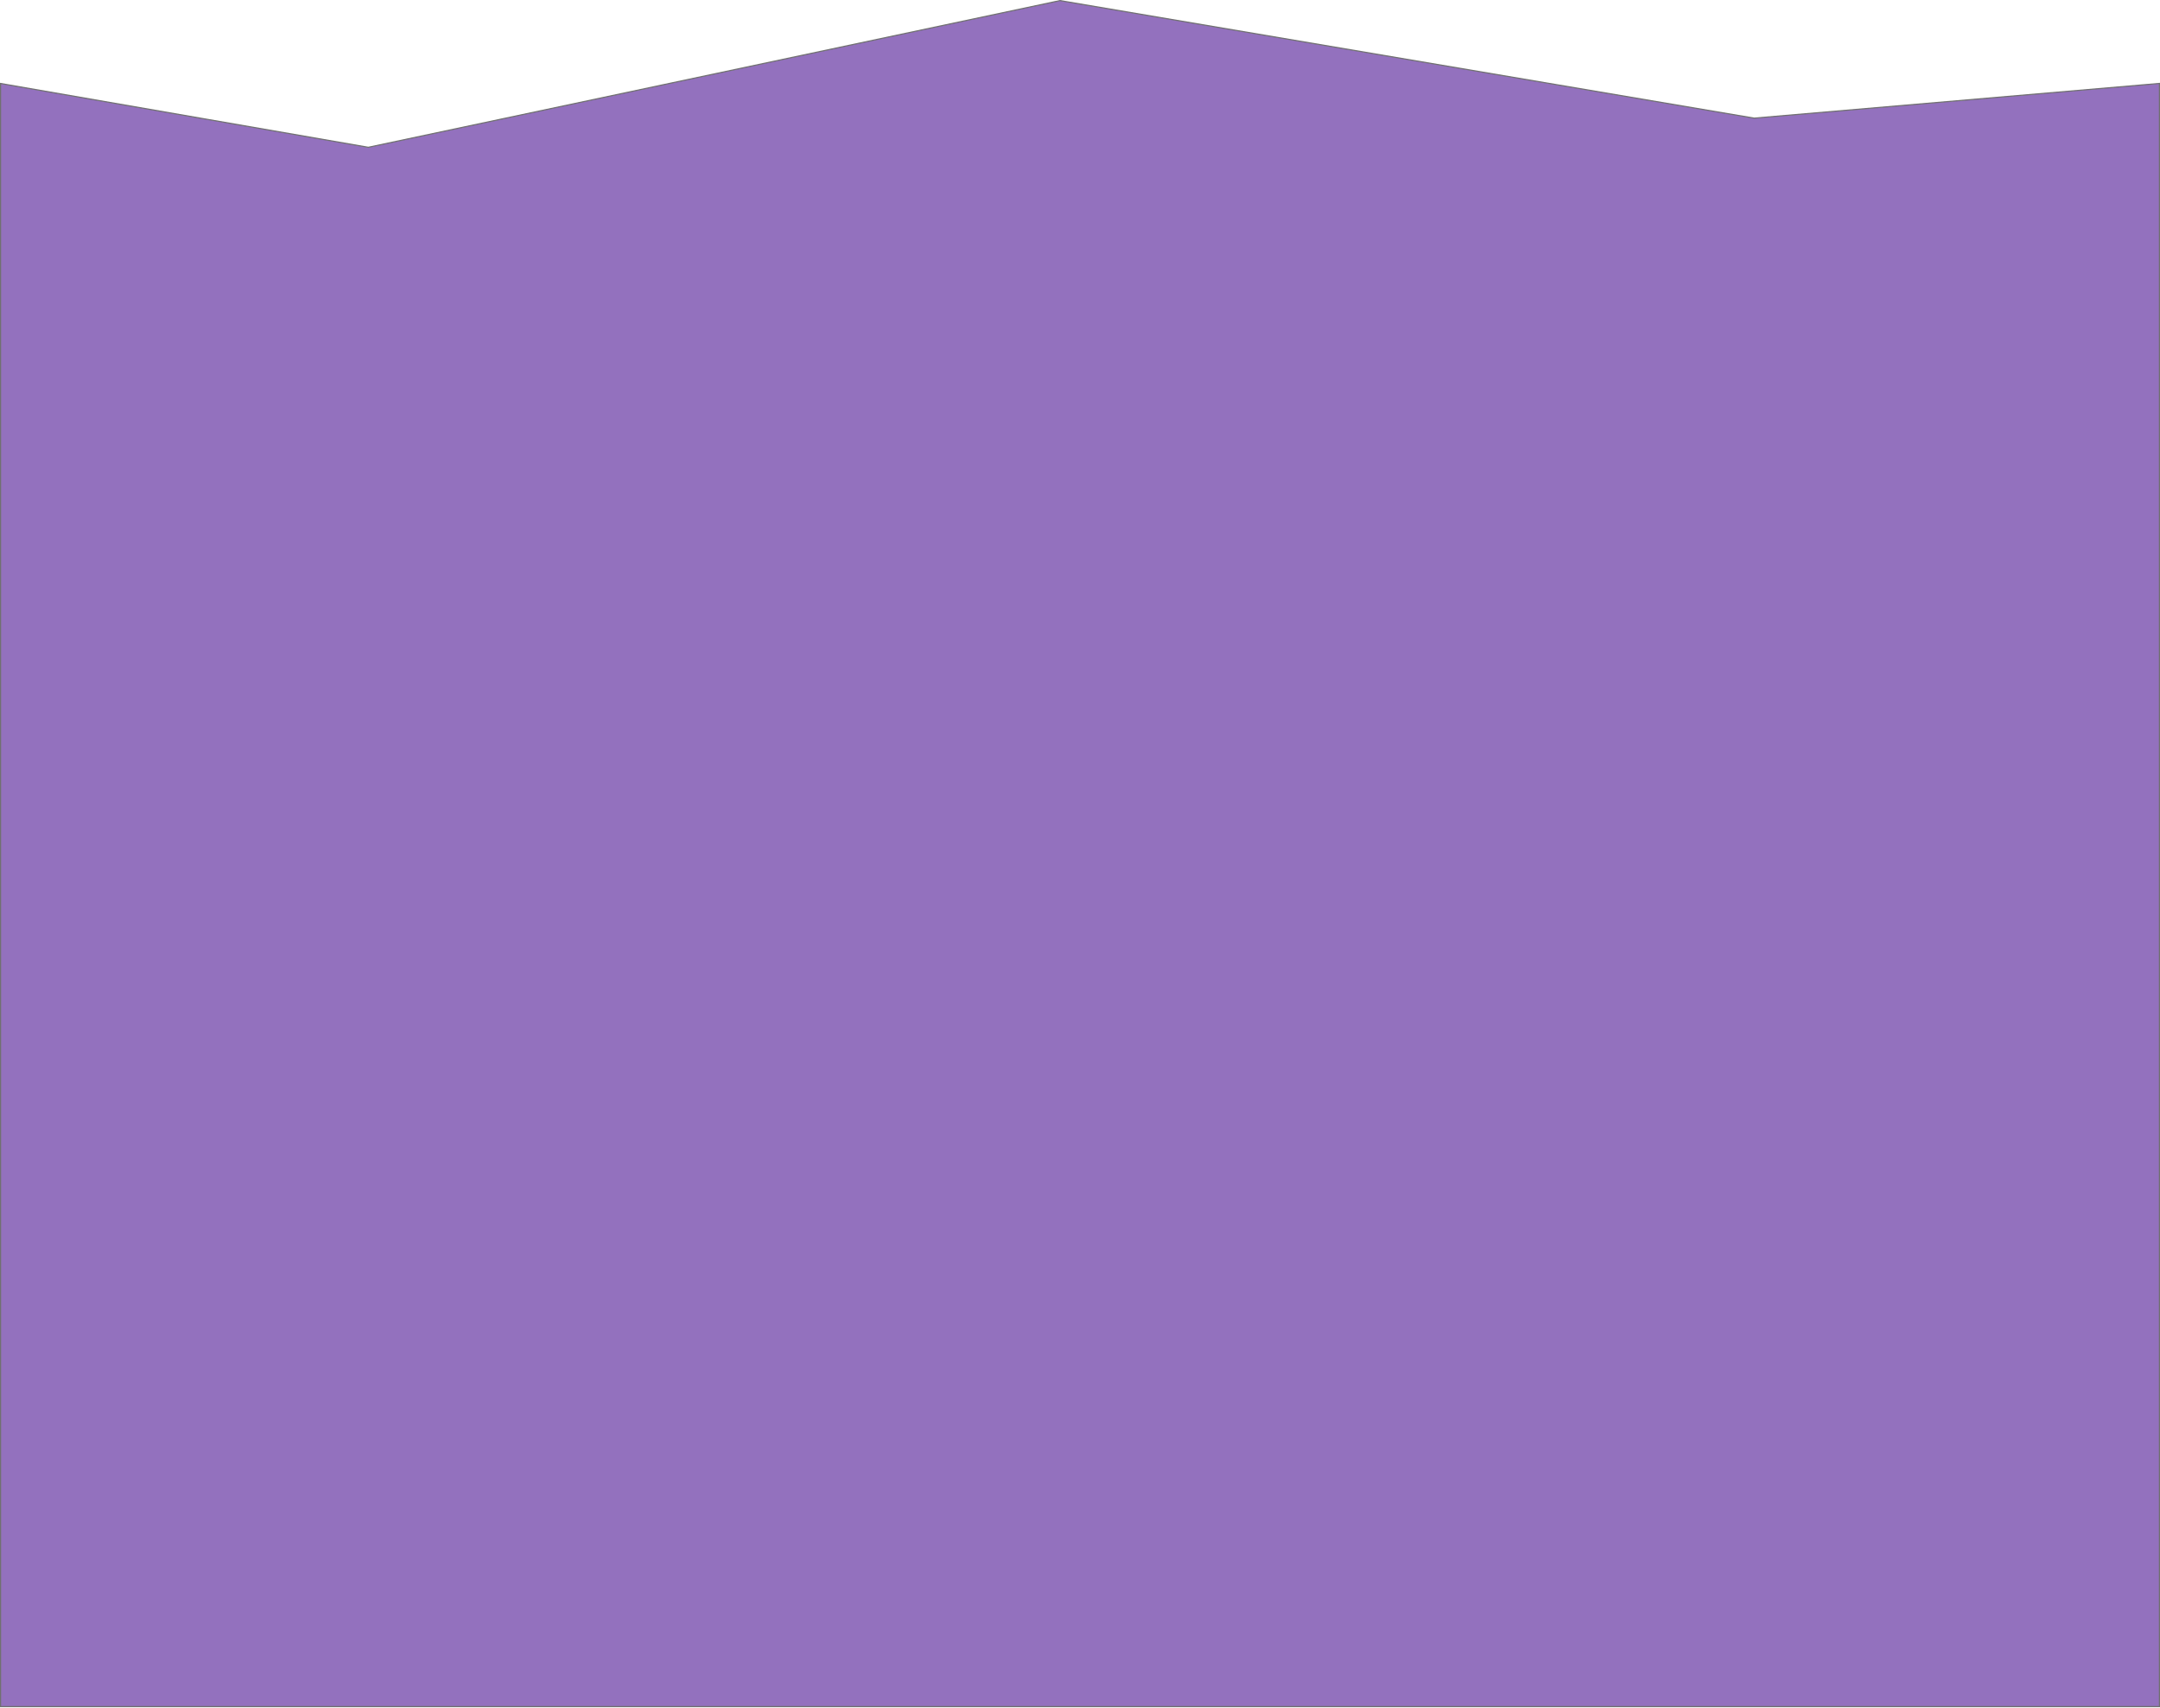
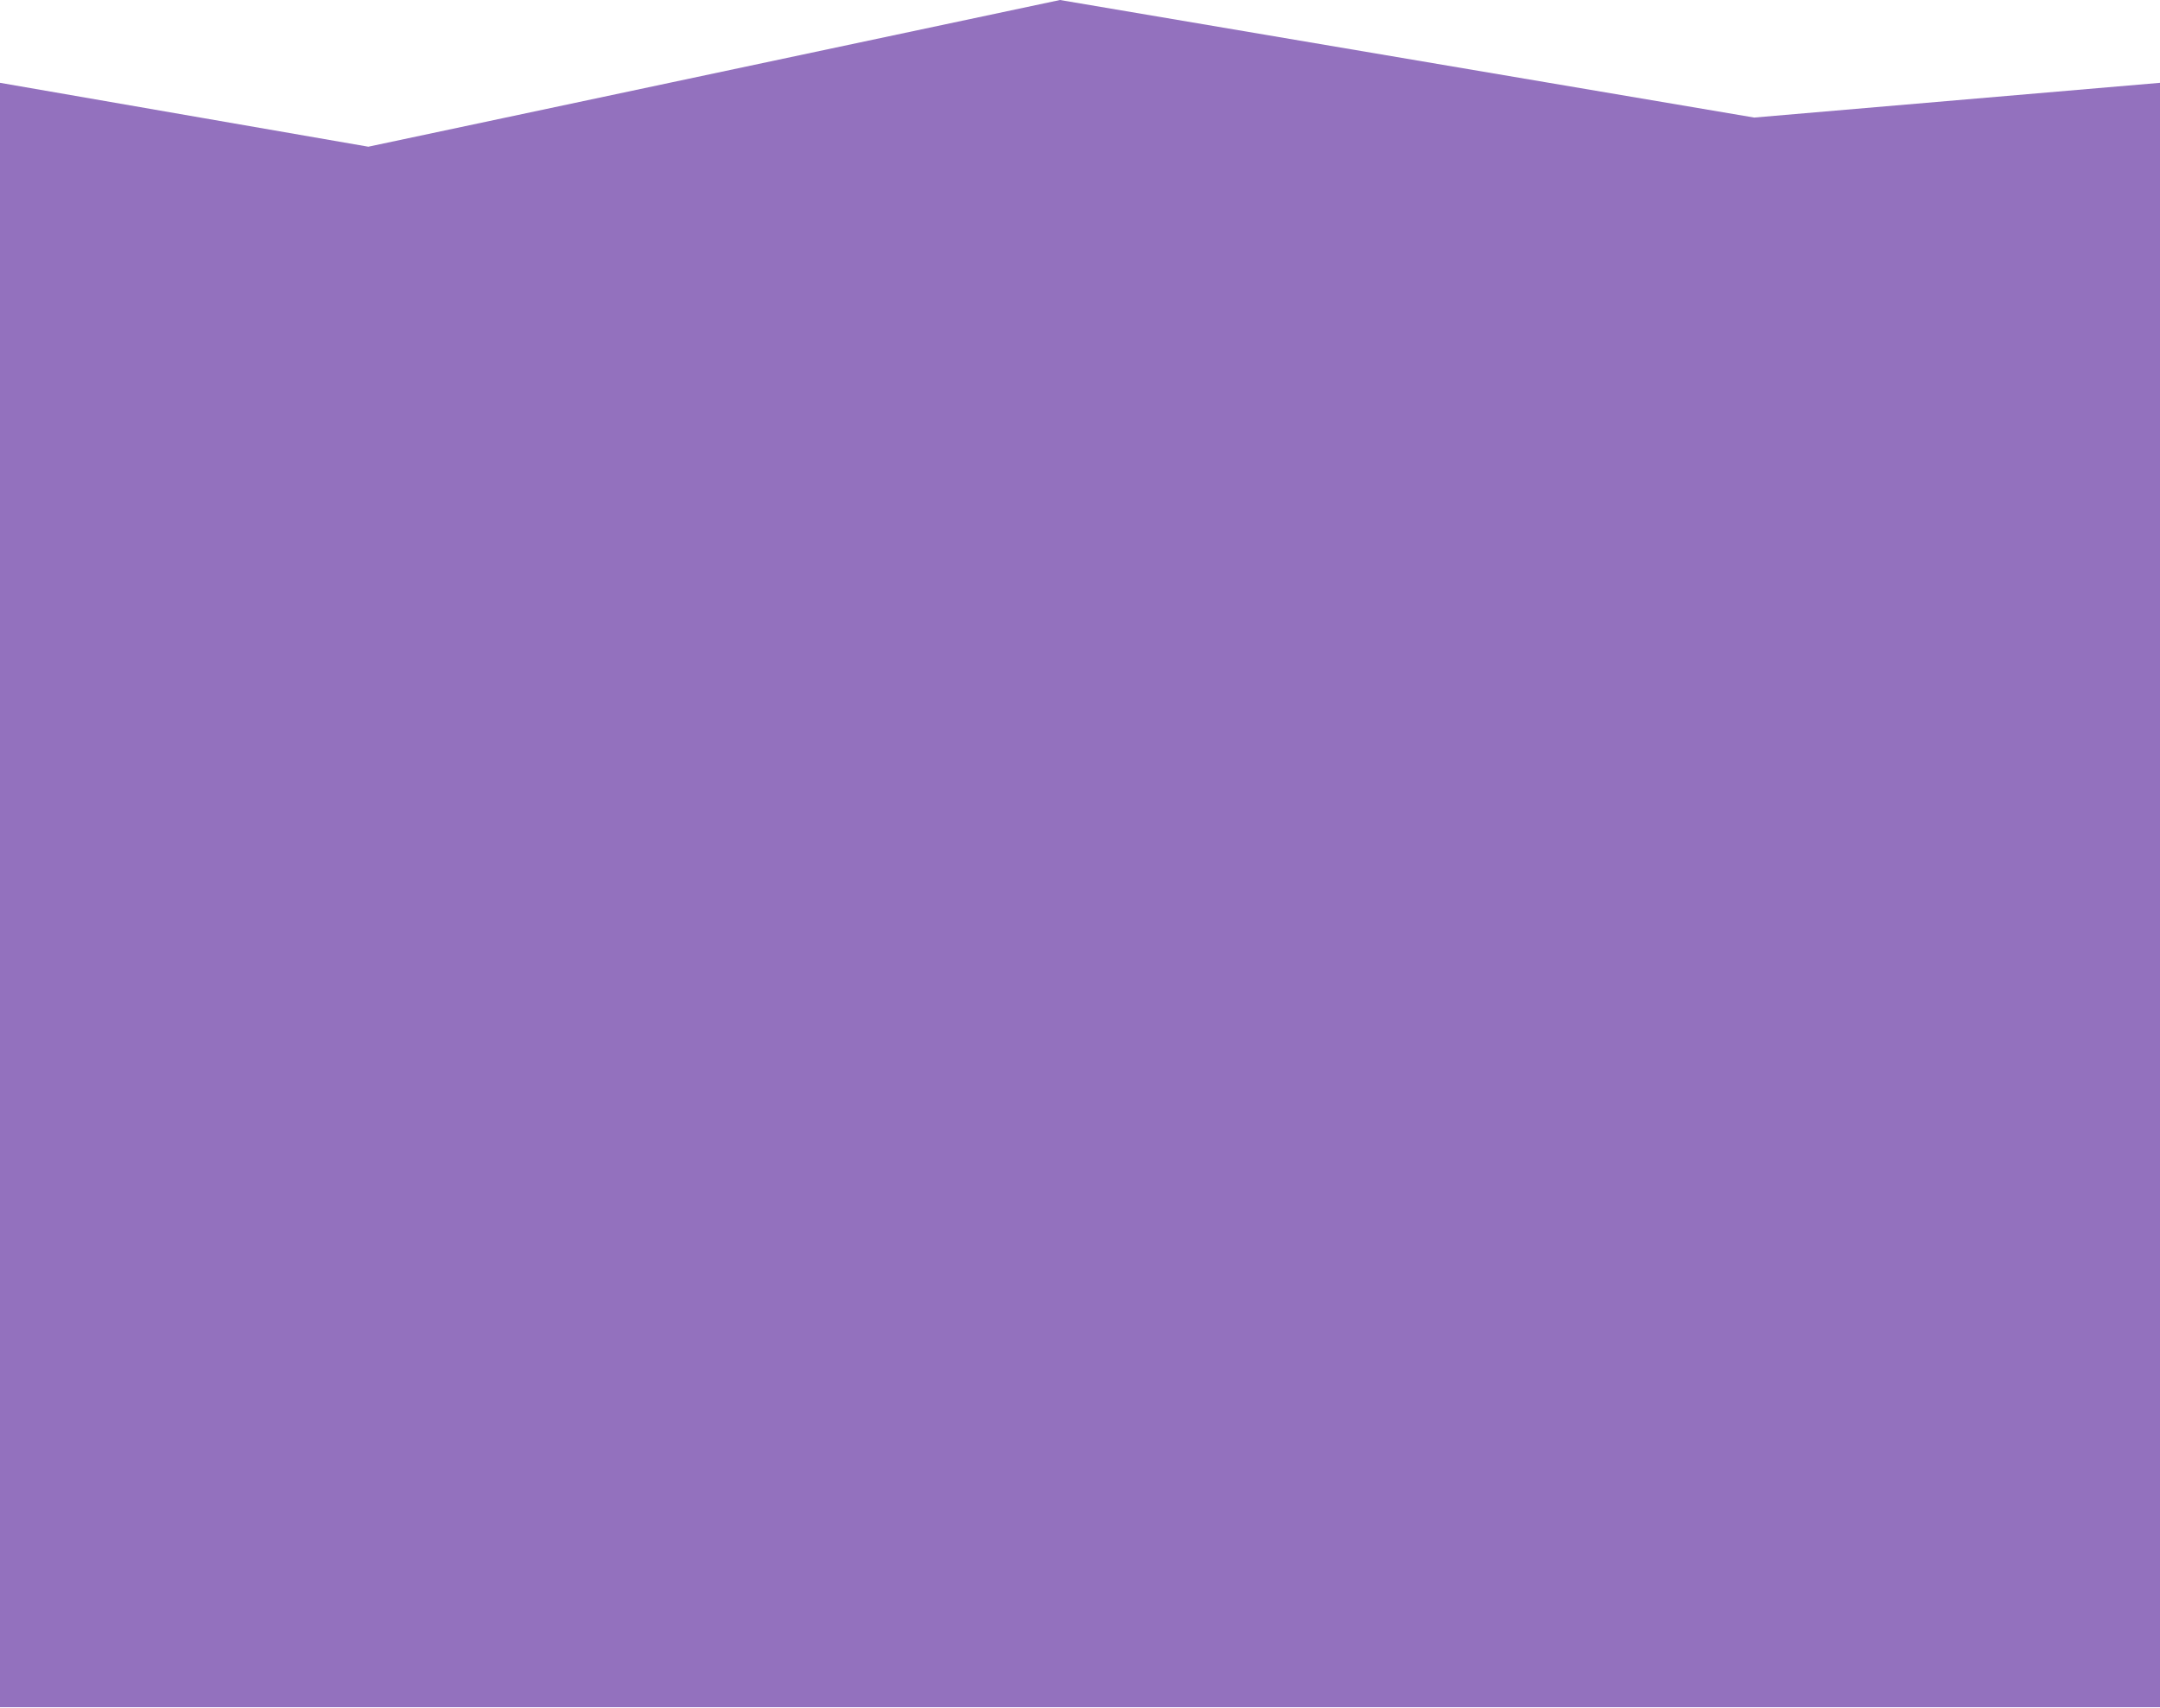
<svg xmlns="http://www.w3.org/2000/svg" width="1920" height="1517.614" viewBox="0 0 1920 1517.614">
-   <defs>
-     <style>.a{fill:#9371be;}.b,.c{stroke:none;}.c{fill:#707070;}</style>
-   </defs>
-   <g class="a" transform="translate(0 73.614)">
-     <path class="b" d="M 1919.5 1443.5 L 0.5 1443.5 L 0.5 0.594 L 327.299 57.29 L 327.394 57.306 L 327.489 57.286 L 942.218 -73.105 L 1559.198 31.384 L 1559.26 31.395 L 1559.324 31.389 L 1919.5 0.545 L 1919.5 1443.5 Z" />
-     <path class="c" d="M 942.229 -72.596 L 327.592 57.776 L 327.404 57.816 L 327.214 57.783 L 1 1.188 L 1 1443 L 1919 1443 L 1919 1.089 L 1559.366 31.887 L 1559.24 31.898 L 1559.114 31.877 L 942.229 -72.596 M 942.208 -73.614 L 1559.281 30.891 L 1920 0 L 1920 1444 L 0 1444 L 0 0 L 327.385 56.797 L 942.208 -73.614 Z" />
-   </g>
+   <path id="Path_876" data-name="Path 876" d="M0,0,327.385,56.8,942.208-73.614,1559.281,30.891,1920,0V1444H0Z" transform="translate(0 73.614)" fill="#9371be" />
</svg>
